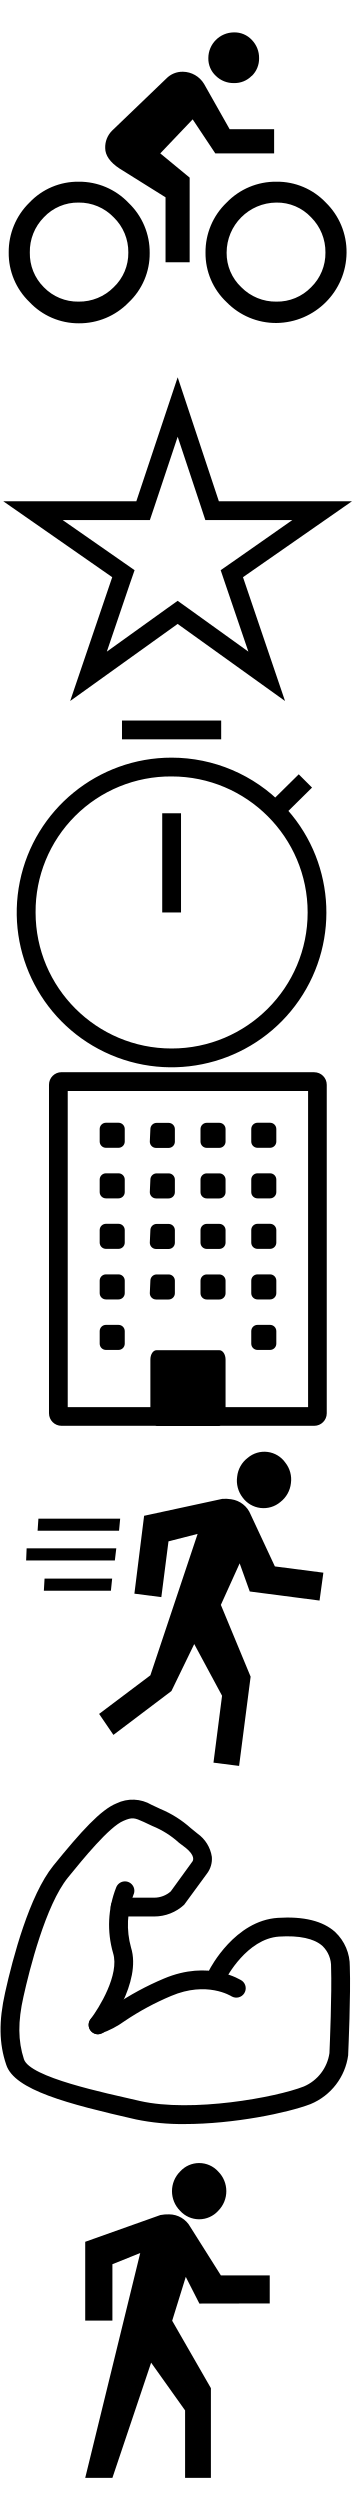
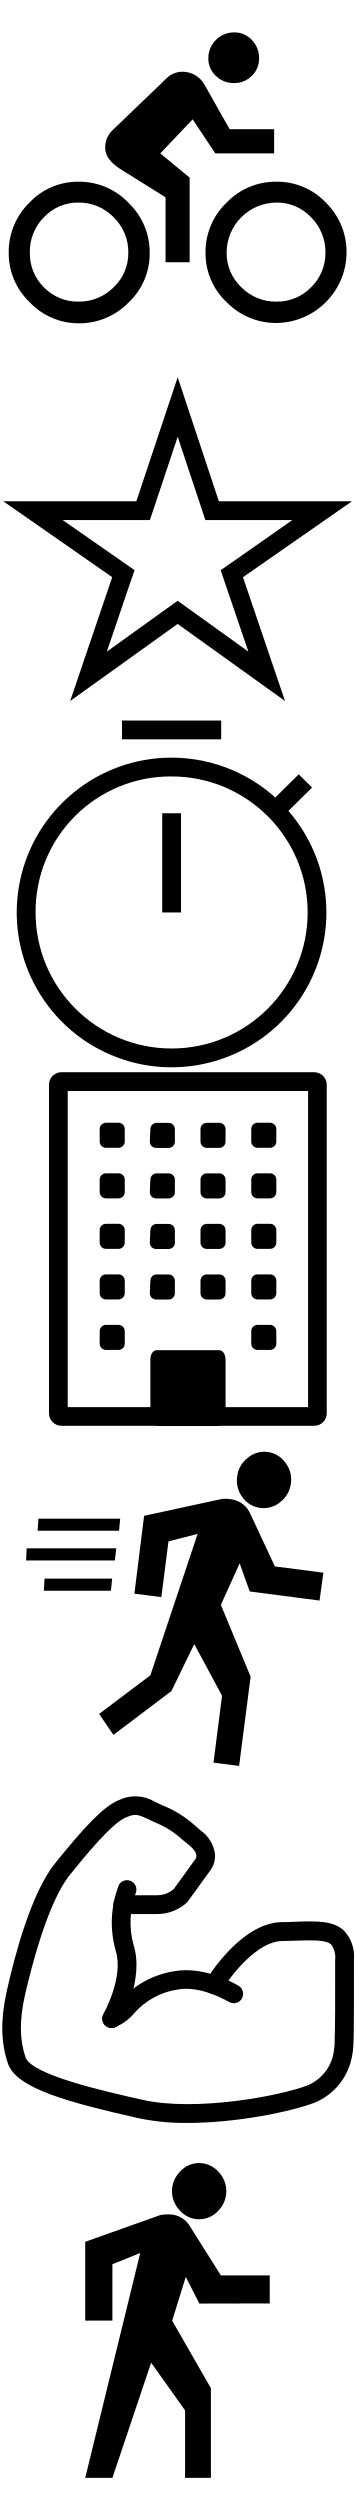
<svg xmlns="http://www.w3.org/2000/svg" width="56.69" height="399" viewBox="0 0 56.69 399">
  <svg viewBox="0 0 56.69 56.69" width="56.69" height="56.69" id="cycle" y="0">
    <path d="M4.7 32.33A10.65 10.65 0 0 1 12.58 29a10.84 10.84 0 0 1 7.94 3.38 10.9 10.9 0 0 1 3.37 8 10.7 10.7 0 0 1-3.37 7.9 10.94 10.94 0 0 1-7.94 3.32 10.74 10.74 0 0 1-7.88-3.4 10.79 10.79 0 0 1-3.31-7.9 11 11 0 0 1 3.31-7.97zM7 45.85a7.53 7.53 0 0 0 5.54 2.29 7.73 7.73 0 0 0 5.6-2.29 7.49 7.49 0 0 0 2.34-5.55 7.69 7.69 0 0 0-2.34-5.62 7.63 7.63 0 0 0-5.6-2.35A7.44 7.44 0 0 0 7 34.68a7.79 7.79 0 0 0-2.24 5.62A7.59 7.59 0 0 0 7 45.85zm27.36-21.37l-3.61-5.43-5.17 5.43 4.69 3.87v13.51h-3.85V31.49l-7.34-4.59c-1.53-1-2.29-2.13-2.29-3.26a3.75 3.75 0 0 1 1.09-2.78l8.66-8.32a3.58 3.58 0 0 1 2.65-1.09 4 4 0 0 1 3.37 1.93l4.09 7.24h7.1v3.86zm1.81 7.85A10.86 10.86 0 0 1 44.11 29 10.69 10.69 0 0 1 52 32.33a11 11 0 0 1 3.31 8 11.32 11.32 0 0 1-11.2 11.22 11 11 0 0 1-7.94-3.32 10.7 10.7 0 0 1-3.37-7.9 10.9 10.9 0 0 1 3.37-8zm4-20.22a3.81 3.81 0 0 1-2.83 1.15 4 4 0 0 1-2.89-1.15 3.74 3.74 0 0 1-1.2-2.83 4.11 4.11 0 0 1 4.09-4.11 3.75 3.75 0 0 1 2.86 1.21 4.09 4.09 0 0 1 1.15 2.9 3.85 3.85 0 0 1-1.15 2.83zm-1.65 33.74a7.71 7.71 0 0 0 5.59 2.29 7.52 7.52 0 0 0 5.54-2.29 7.59 7.59 0 0 0 2.29-5.55 7.8 7.8 0 0 0-2.29-5.62 7.42 7.42 0 0 0-5.54-2.35 8 8 0 0 0-7.94 8 7.46 7.46 0 0 0 2.35 5.52z" />
  </svg>
  <svg viewBox="0 0 56.69 56.69" width="56.69" height="56.69" id="hero" y="57">
    <path d="M28.35 12.68l3.73 11.22.69 2.1h13.89l-9.6 6.72L35.22 34l.72 2.13L39.64 47l-9.54-6.86-1.75-1.25-1.75 1.25L17.05 47l3.7-10.9.73-2.1-1.85-1.29L10 26h13.92l.69-2.05 3.74-11.22m0-9.49L21.76 23H.52l17.39 12.12-6.71 19.76 17.15-12.3 17.14 12.3-6.71-19.76L56.18 23H34.93L28.35 3.19z" />
  </svg>
  <svg viewBox="0 0 56.69 56.69" width="56.69" height="56.69" id="minutes" y="114">
    <path d="M27.39 9.92A21.71 21.71 0 1 1 5.68 31.63 21.55 21.55 0 0 1 27.39 9.92m0-3a24.71 24.71 0 1 0 17.79 7.57 24.71 24.71 0 0 0-17.79-7.57zM49.8 11.7l-2.12-2.12-4 3.95 2.12 2.12zM35.3 1H19.47v3H35.3zm-6.41 14.8h-3v15.83h3z" />
  </svg>
  <svg viewBox="0 0 56.69 56.69" width="56.69" height="56.69" id="organizer" y="171">
    <path d="M49.17 3.12v50.46H10.81V3.12h38.36m1-3H9.82a2 2 0 0 0-2 2v52.44a2 2 0 0 0 2 2h40.33a2 2 0 0 0 2-2V2.13a2 2 0 0 0-2-2zM19.91 9.19a1 1 0 0 0-1-1h-2a1 1 0 0 0-1 1v2a1 1 0 0 0 1 1h2a1 1 0 0 0 1-1zm0 8.07a1 1 0 0 0-1-1h-2a1 1 0 0 0-1 1v2a1 1 0 0 0 1 1h2a1 1 0 0 0 1-1zm0 8.06a1 1 0 0 0-1-1h-2a1 1 0 0 0-1 1v2a1 1 0 0 0 1 1h2a1 1 0 0 0 1-1zm0 8.07a1 1 0 0 0-1-1h-2a1 1 0 0 0-1 1v2a1 1 0 0 0 1 1h2a1 1 0 0 0 1-1zm0 8.06a1 1 0 0 0-1-1h-2a1 1 0 0 0-1 1v2a1 1 0 0 0 1 1h2a1 1 0 0 0 1-1zm4-30.24a1 1 0 0 0 1 1h2a1 1 0 0 0 1-1v-2a1 1 0 0 0-1-1H25a1 1 0 0 0-1 1zm0 8.06a1 1 0 0 0 1 1h2a1 1 0 0 0 1-1v-2a1 1 0 0 0-1-1H25a1 1 0 0 0-1 1zm0 8.07a1 1 0 0 0 1 1h2a1 1 0 0 0 1-1v-2a1 1 0 0 0-1-1H25a1 1 0 0 0-1 1zm0 8.06a1 1 0 0 0 1 1h2a1 1 0 0 0 1-1v-2a1 1 0 0 0-1-1H25a1 1 0 0 0-1 1zM36 46c0-.85-.45-1.51-1-1.51H25c-.57 0-1 .66-1 1.51v9.08c0 .85.44 1.51 1 1.51h10c.57 0 1-.66 1-1.51zm0-36.8a1 1 0 0 0-1-1h-2a1 1 0 0 0-1 1v2a1 1 0 0 0 1 1h2a1 1 0 0 0 1-1zm0 8.07a1 1 0 0 0-1-1h-2a1 1 0 0 0-1 1v2a1 1 0 0 0 1 1h2a1 1 0 0 0 1-1zm0 8.06a1 1 0 0 0-1-1h-2a1 1 0 0 0-1 1v2a1 1 0 0 0 1 1h2a1 1 0 0 0 1-1zm0 8.07a1 1 0 0 0-1-1h-2a1 1 0 0 0-1 1v2a1 1 0 0 0 1 1h2a1 1 0 0 0 1-1zm8.1-24.21a1 1 0 0 0-1-1h-2a1 1 0 0 0-1 1v2a1 1 0 0 0 1 1h2a1 1 0 0 0 1-1zm0 8.07a1 1 0 0 0-1-1h-2a1 1 0 0 0-1 1v2a1 1 0 0 0 1 1h2a1 1 0 0 0 1-1zm0 8.06a1 1 0 0 0-1-1h-2a1 1 0 0 0-1 1v2a1 1 0 0 0 1 1h2a1 1 0 0 0 1-1zm0 8.07a1 1 0 0 0-1-1h-2a1 1 0 0 0-1 1v2a1 1 0 0 0 1 1h2a1 1 0 0 0 1-1zm0 8.06a1 1 0 0 0-1-1h-2a1 1 0 0 0-1 1v2a1 1 0 0 0 1 1h2a1 1 0 0 0 1-1z" />
  </svg>
  <svg viewBox="0 0 56.69 56.69" width="56.69" height="56.69" id="run" y="228">
    <path d="M38.25 21.51l-3 6.63L40 39.6l-1.84 14.24-4.09-.52 1.37-10.68L31 34.39l-3.64 7.5-9.26 7-2.28-3.35L24 39.38l7.54-22.57L26.89 18l-1.14 8.9-4.3-.55L23 13.92l12.48-2.7a6.12 6.12 0 0 1 1.41.06A3.91 3.91 0 0 1 40 13.71L43.87 22l7.74 1-.61 4.45L39.86 26zm3.31-8.84a4.14 4.14 0 0 0 3.19-.95 4.39 4.39 0 0 0 1.68-3 4.32 4.32 0 0 0-.89-3.28 4.09 4.09 0 0 0-6-.77 4.34 4.34 0 0 0-1.69 3 4.42 4.42 0 0 0 .87 3.33 4.13 4.13 0 0 0 2.84 1.67zm-23 6.44H4.25l-.08 1.94h14.16zm-.66 4.83H7.11L7 25.88h10.7zm1.28-9.56H6.13L6 16.31h13z" />
  </svg>
  <svg viewBox="0 0 56.69 56.69" width="56.69" height="56.69" id="tjamp" y="285">
-     <path class="cls-1" d="M15.64 39.67a1.5 1.5 0 0 1-.44-2.93 13 13 0 0 0 3.06-1.68 45.6 45.6 0 0 1 7.88-4.27c7.23-3.07 12.29.21 12.5.35a1.5 1.5 0 0 1-1.64 2.5c-.17-.1-4-2.5-9.68-.09a43.1 43.1 0 0 0-7.41 4 14.82 14.82 0 0 1-3.82 2 1.31 1.31 0 0 1-.45.12z" />
-     <path class="cls-1" d="M15.64 39.67a1.5 1.5 0 0 1-1.19-2.41c1.36-1.78 4.66-7.14 3.6-10.54a16.25 16.25 0 0 1 .49-10.48 1.5 1.5 0 1 1 2.75 1.19 13.46 13.46 0 0 0-.38 8.39c1.75 5.59-3.84 13-4.08 13.26a1.48 1.48 0 0 1-1.19.59z" />
-     <path class="cls-1" d="M29.44 54a36.23 36.23 0 0 1-7.75-.74C10.77 50.77 2.31 48.56 1 44.55-.16 41.16-.21 37.6.82 33c1.23-5.54 3.88-15.53 7.7-20.25C13 7.23 16.09 3.83 18.59 2.82a5.92 5.92 0 0 1 5.6.23l.9.42.51.24a17.1 17.1 0 0 1 4.85 3.06l1.07.87a5.55 5.55 0 0 1 2.29 3.71 3.87 3.87 0 0 1-.76 2.65l-3.66 5a7 7 0 0 1-4.76 1.87h-5.46a1.5 1.5 0 0 1 0-3h5.46a4 4 0 0 0 2.62-1l3.47-4.79c.11-.16.47-.91-1.09-2.17l-1.07-.81a14.22 14.22 0 0 0-4.24-2.67l-.51-.24-.87-.41c-1.47-.67-1.84-.78-3.22-.18-2.27.92-6.56 6.21-8.87 9.05-3.57 4.4-6.16 14.76-7.1 19-.91 4-.88 7.1.07 10S16.63 49 22.35 50.32C30.59 52.19 44 49.77 48.5 48a6.86 6.86 0 0 0 4.08-5.32c.06-1.5.4-9.45.26-13.71a4.5 4.5 0 0 0-1.37-3.39c-1.31-1.19-3.71-1.71-6.93-1.5-5.15.34-8.43 6.63-8.46 6.69a1.5 1.5 0 1 1-2.67-1.37c.16-.32 4.1-7.87 10.94-8.31 4.11-.26 7.19.49 9.14 2.26a7.45 7.45 0 0 1 2.34 5.52c.16 4.53-.22 13-.26 14V43a9.86 9.86 0 0 1-6 7.81C45.9 52.22 37.3 54 29.44 54z" />
+     <path class="cls-1" d="M17.82 38.67a1.5 1.5 0 0 1-.44-2.93 5.53 5.53 0 0 0 1.88-1.49 14.45 14.45 0 0 1 8.54-4.64c5.06-.93 10.2 2.28 10.39 2.39a1.5 1.5 0 0 1-1.6 2.53c-.07 0-4.36-2.71-8.25-2a11.49 11.49 0 0 0-6.95 3.81 7.73 7.73 0 0 1-3.13 2.24 1.61 1.61 0 0 1-.44.09z" />
+     <path class="cls-1" d="M17.82 38.67a1.49 1.49 0 0 1-1.3-2.24c0-.06 3.28-5.84 1.95-10.09A16.44 16.44 0 0 1 19 15.78 1.5 1.5 0 0 1 21.71 17a13.54 13.54 0 0 0-.38 8.46c1.72 5.51-2 12.2-2.21 12.48a1.49 1.49 0 0 1-1.3.73z" />
+     <path class="cls-1" d="M29.94 53.82a36.08 36.08 0 0 1-7.81-.75c-11-2.49-19.53-4.72-20.87-8.75C.12 40.9.07 37.31 1.1 32.68 2.35 27.1 5 17 8.87 12.28c4.51-5.57 7.62-9 10.14-10a6 6 0 0 1 5.63.24l.9.43.52.24A17 17 0 0 1 31 6.25l1 .87a5.56 5.56 0 0 1 2.31 3.73 3.92 3.92 0 0 1-.76 2.69l-3.67 5.06a7 7 0 0 1-4.79 1.88h-5.5a1.5 1.5 0 0 1 0-3h5.5a4 4 0 0 0 2.65-1l3.49-4.83c.12-.17.48-.93-1.09-2.2l-1.08-.88a14.15 14.15 0 0 0-4.27-2.69l-.53-.25-.87-.41c-1.48-.67-1.85-.75-3.25-.18-2.3.92-6.62 6.26-8.94 9.12C7.6 18.6 5 29.05 4 33.34c-.91 4.06-.89 7.16.07 10s12.93 5.5 18.72 6.8c8.32 1.89 21.78-.56 26.36-2.34a6.93 6.93 0 0 0 4.13-5.4l.12-1.06c.1-2.38.1-8.65.09-11.91v-1.65a3.47 3.47 0 0 0-.62-2.42c-.81-.79-3.06-.71-5.67-.63l-2.2.06c-4 .06-8.25 5.63-9.53 7.77a1.49 1.49 0 0 1-2.06.52 1.51 1.51 0 0 1-.5-2.08c.23-.37 5.55-9.13 12.06-9.23.75 0 1.46 0 2.14-.06 3.42-.11 6.12-.2 7.84 1.47a6 6 0 0 1 1.54 4.58v1.64c0 9.5 0 12.41-.26 13.5a9.9 9.9 0 0 1-6 7.68c-3.7 1.42-12.37 3.24-20.29 3.24z" />
  </svg>
  <svg viewBox="0 0 56.69 56.69" width="56.69" height="56.69" id="walk" y="342">
    <path d="M31.82 25.65l-2.17-4.26-2.17 7 6.18 10.76v14.32h-4.12V42.7l-5.42-7.62-6.18 18.39H13.6l8.78-35.89-4.44 1.79v9H13.6V15.79l12-4.27a6.43 6.43 0 0 1 1.4-.11 3.88 3.88 0 0 1 3.37 2l4.88 7.74h7.8v4.48zm3-14.8a4.09 4.09 0 0 1-6.07 0 4.44 4.44 0 0 1 0-6.28 4.09 4.09 0 0 1 6.07 0 4.44 4.44 0 0 1 0 6.28z" />
  </svg>
</svg>
